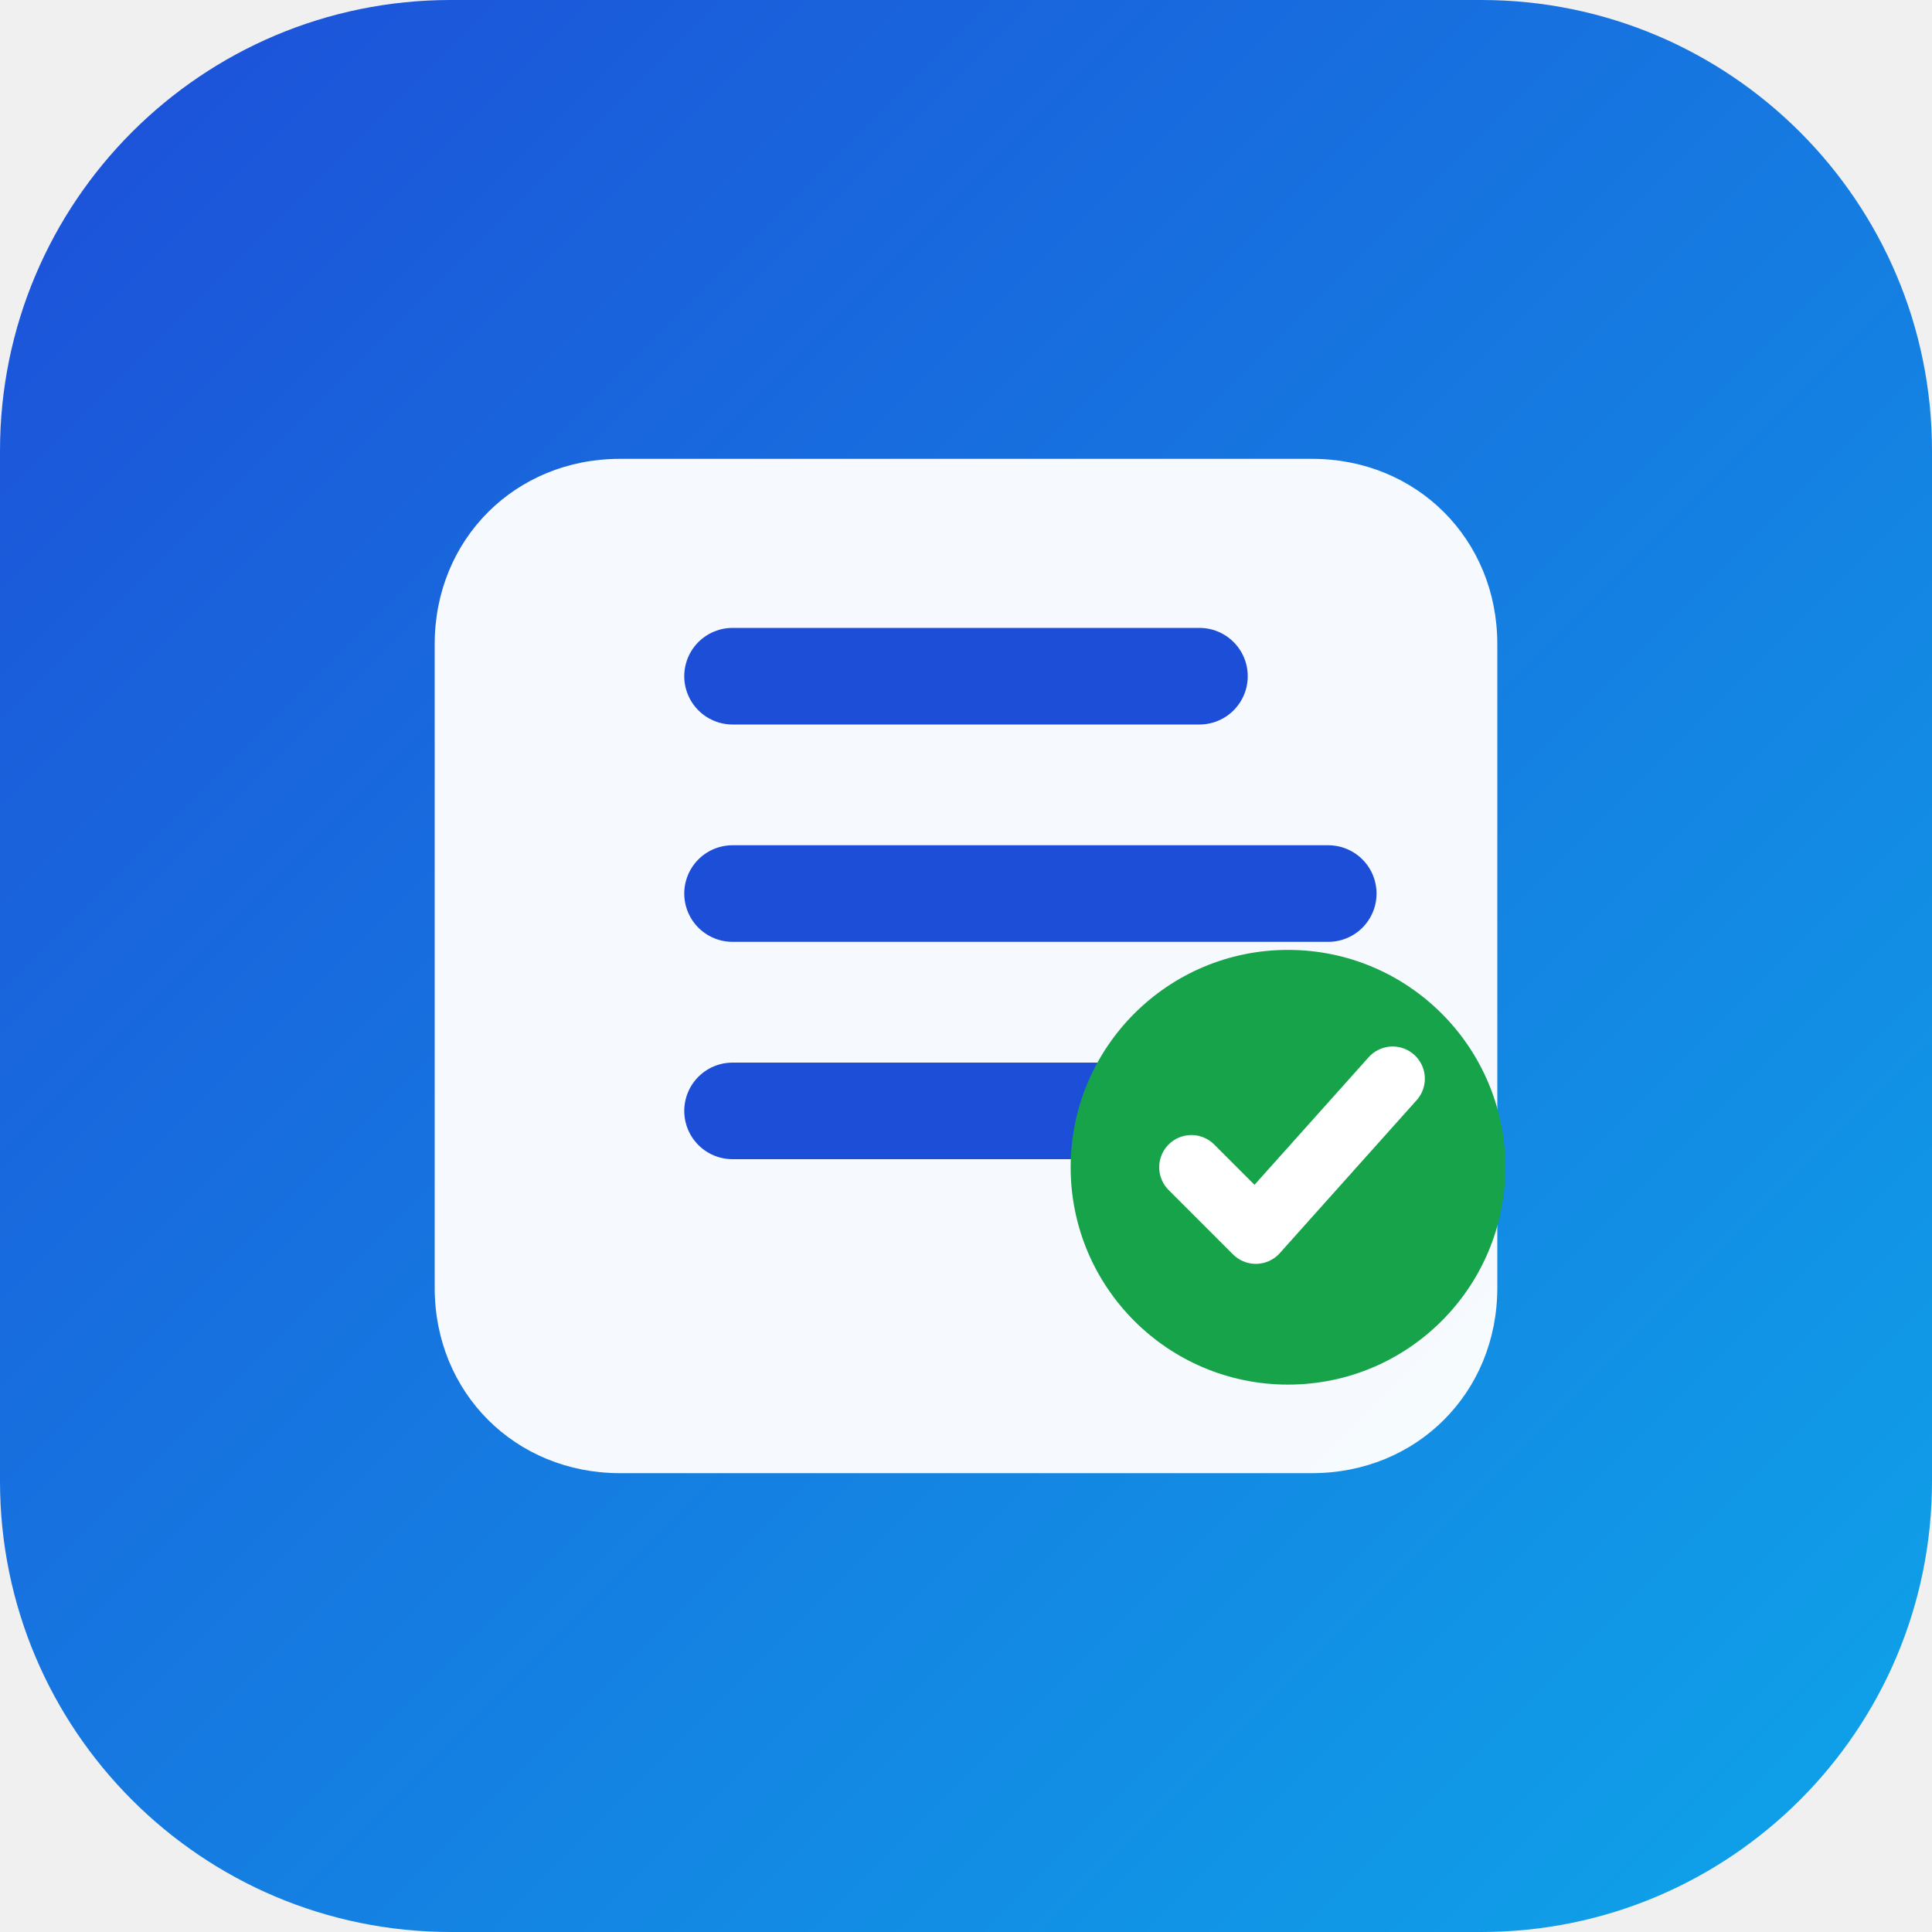
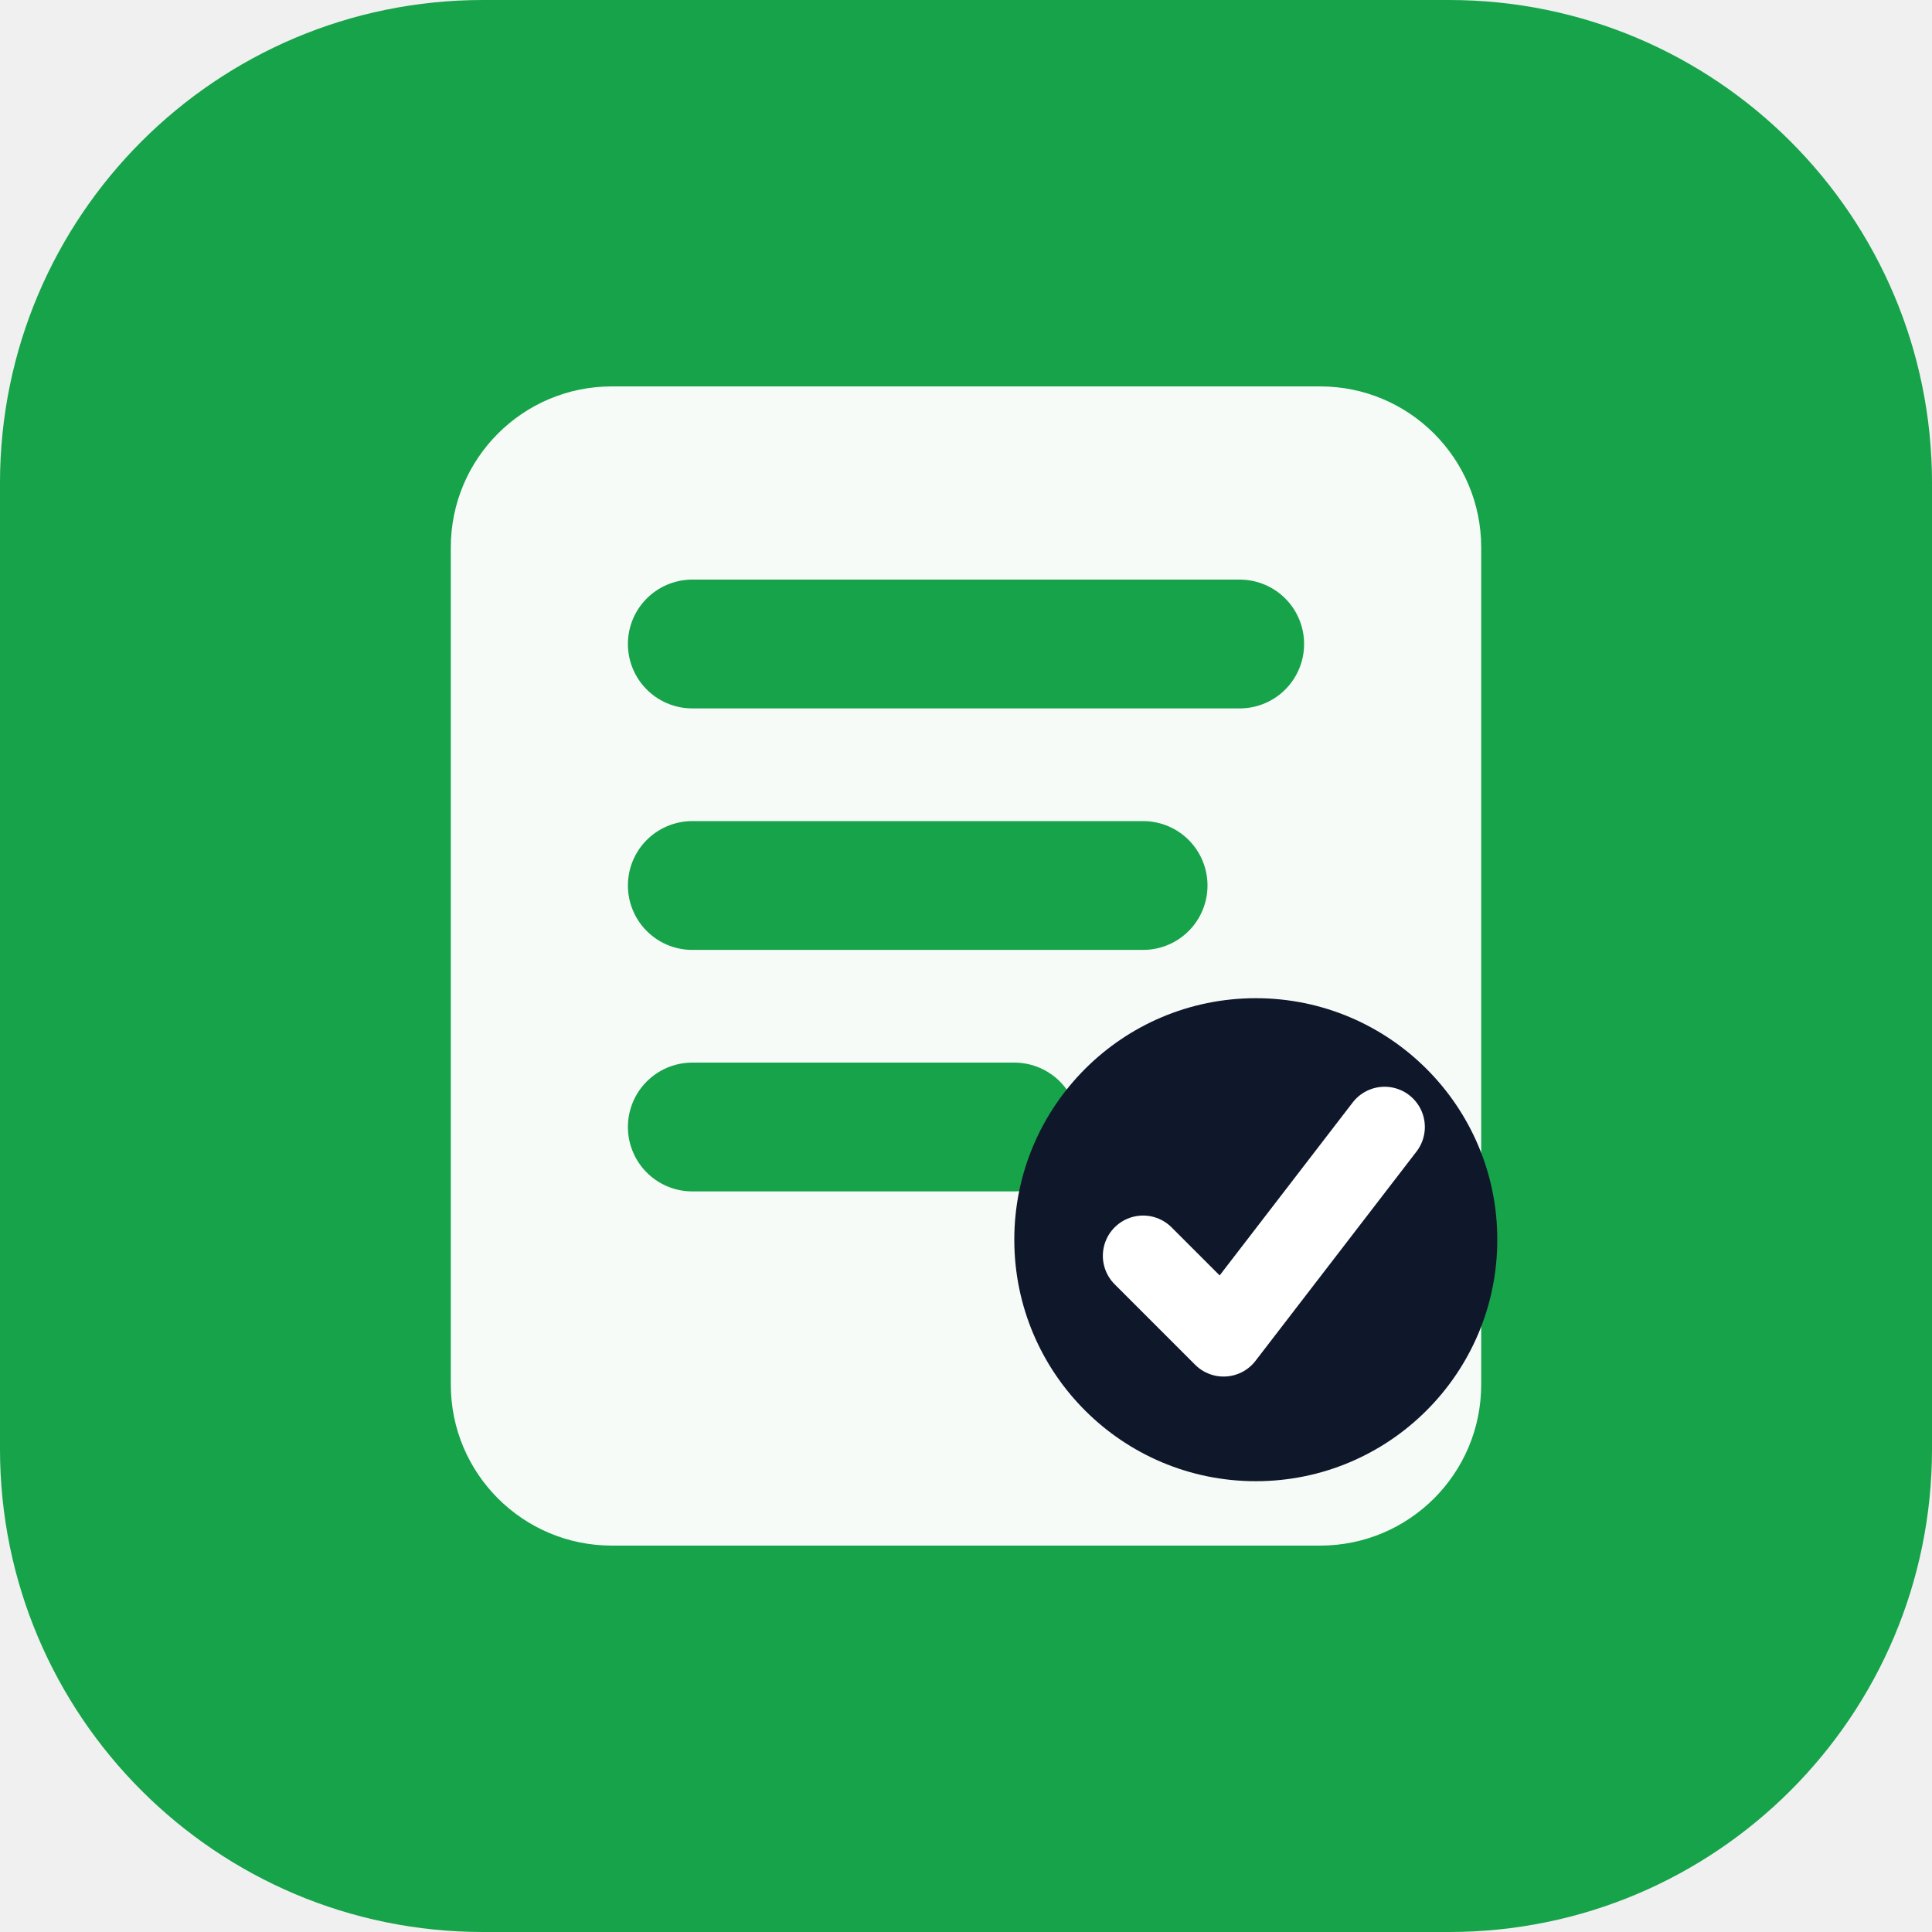
- <svg xmlns="http://www.w3.org/2000/svg" viewBox="0 0 240 240">
-   <defs>
-     <linearGradient id="g" x1="0" y1="0" x2="1" y2="1">
-       <stop stop-color="#1d4ed8" />
-       <stop offset="1" stop-color="#0ea5e9" />
-     </linearGradient>
-   </defs>
-   <rect width="240" height="240" rx="56" fill="url(#g)" />
-   <path d="M77 57h86c13 0 23 10 23 23v80c0 13-10 23-23 23H77c-13 0-23-10-23-23V80c0-13 10-23 23-23Z" fill="#fff" opacity=".96" />
-   <path d="M91 84h58M91 111h74M91 138h49" stroke="#1d4ed8" stroke-width="12" stroke-linecap="round" />
-   <circle cx="160" cy="145" r="27" fill="#16a34a" />
-   <path d="m148 145 8 8 17-19" fill="none" stroke="#fff" stroke-width="8" stroke-linecap="round" stroke-linejoin="round" />
+ <svg xmlns="http://www.w3.org/2000/svg" width="120" height="120" viewBox="0 0 120 120">
+   <rect width="120" height="120" rx="30" fill="#16a34a" />
+   <path d="M38 24h44a10 10 0 0 1 10 10v52a10 10 0 0 1-10 10H38a10 10 0 0 1-10-10V34a10 10 0 0 1 10-10Z" fill="white" opacity=".96" />
+   <path d="M43 40h34M43 55h28M43 70h20" stroke="#16a34a" stroke-width="8" stroke-linecap="round" />
+   <circle cx="78" cy="77" r="15" fill="#0f172a" />
+   <path d="m71 78 5 5 10-13" fill="none" stroke="white" stroke-width="5" stroke-linecap="round" stroke-linejoin="round" />
</svg>
